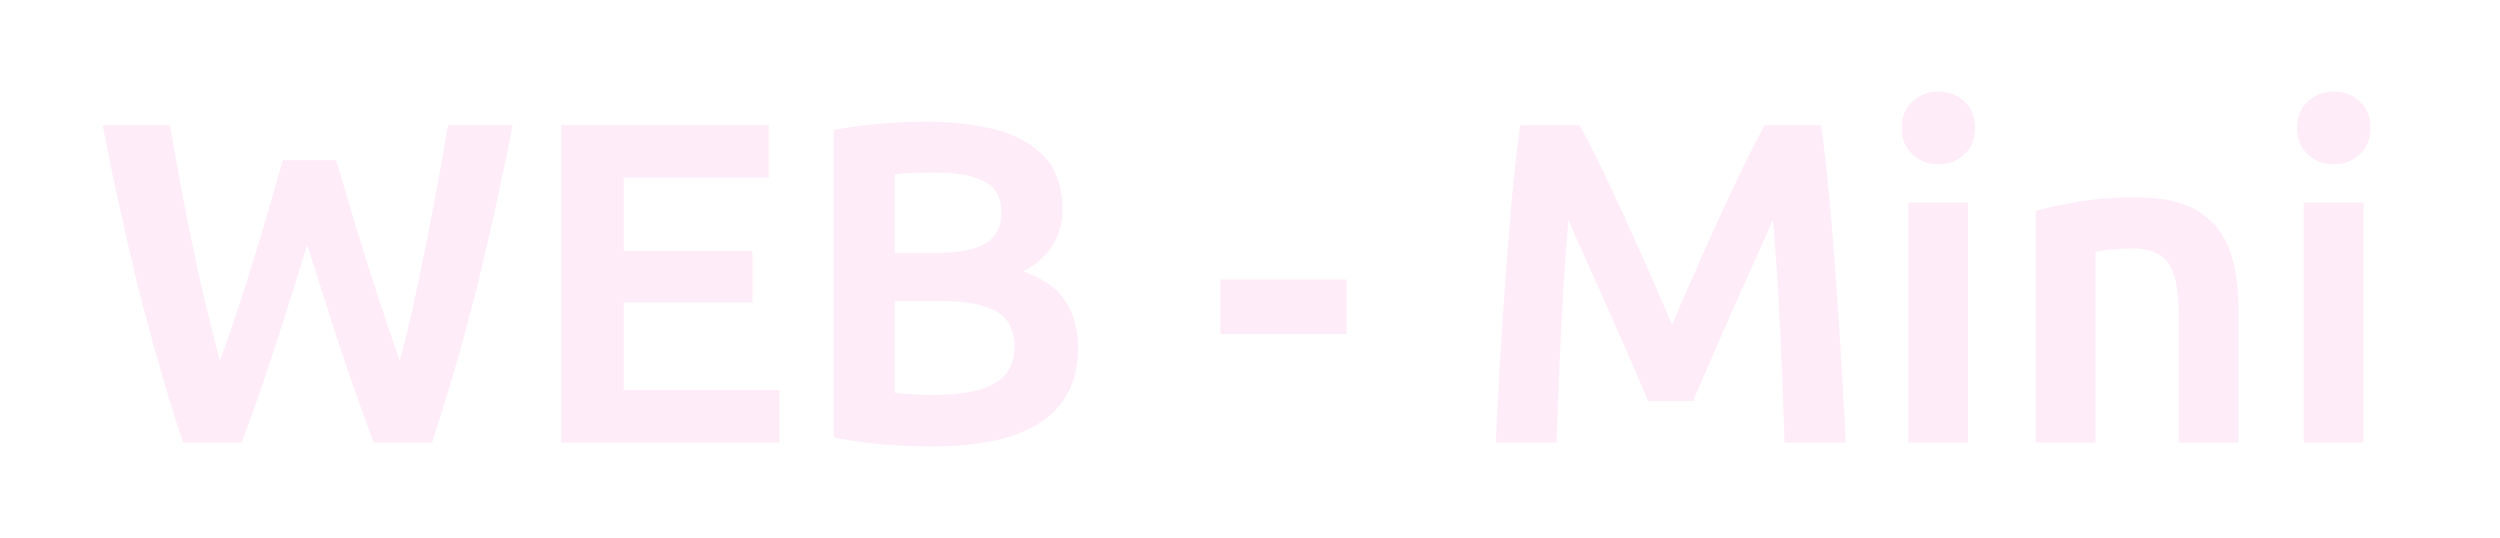
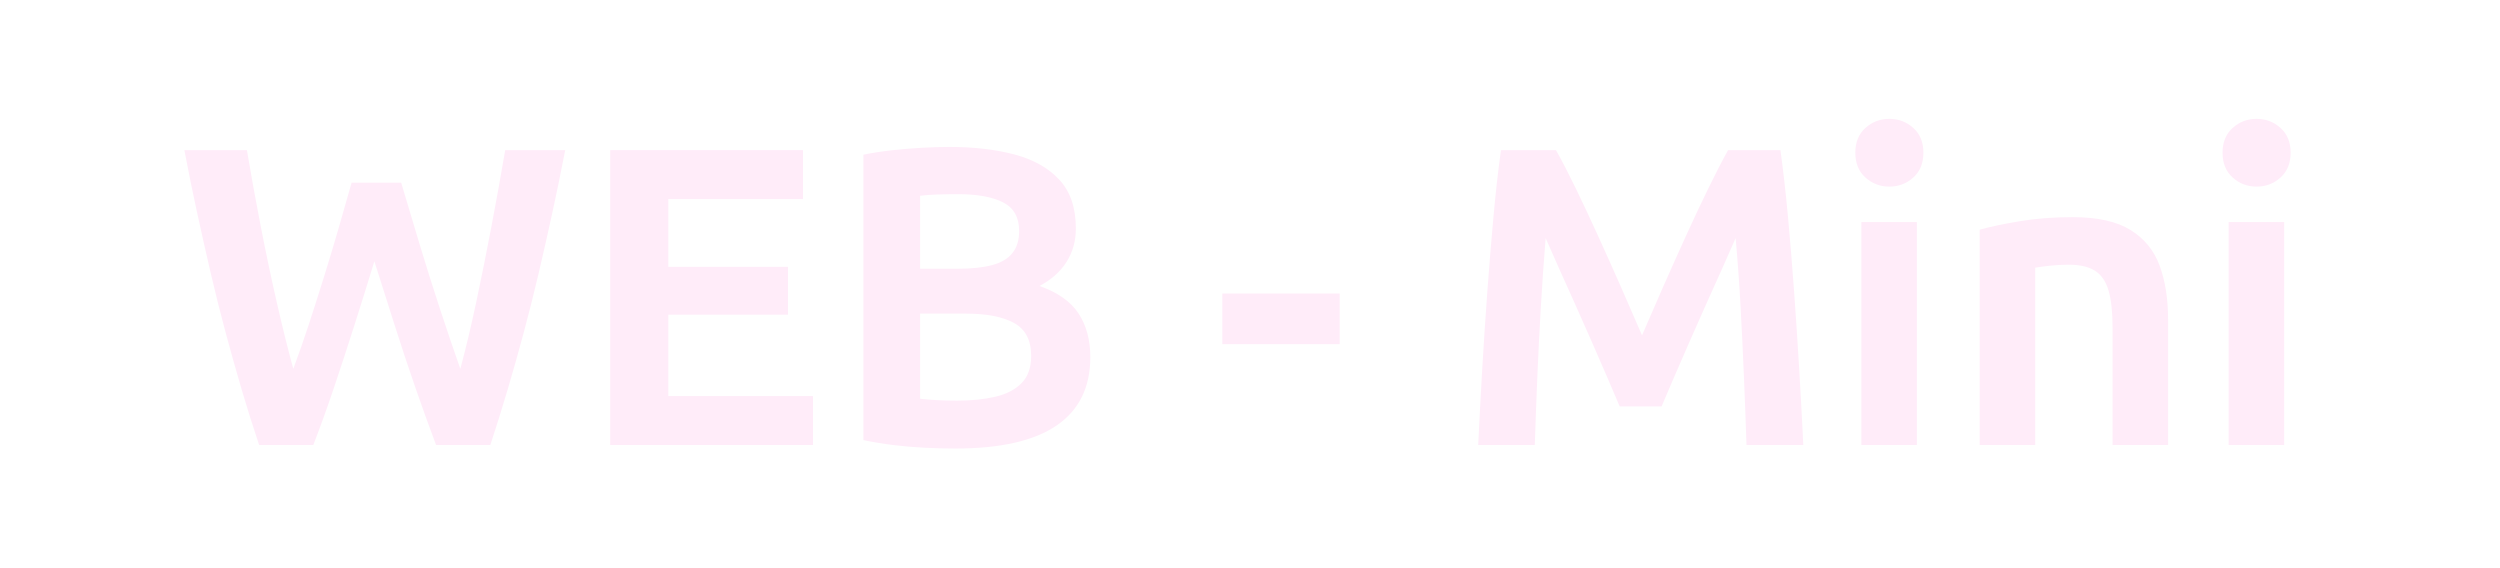
- <svg xmlns="http://www.w3.org/2000/svg" width="251" height="54" viewBox="0 0 251 54">
-   <rect x="1.0" y="1.0" width="249" height="52" rx="8" ry="8" fill="#00000000" stroke="#00000000" stroke-width="2" />
-   <path d="M18.389 44.44Q17.412 41.542 16.509 38.477Q15.606 35.412 14.755 32.244Q13.904 29.076 13.145 25.816Q12.386 22.555 11.667 19.249Q10.949 15.943 10.305 12.562H17.067Q17.733 16.541 18.556 20.773Q19.378 25.005 20.287 28.984Q21.195 32.963 22.081 36.206Q22.943 33.894 23.788 31.312Q24.634 28.731 25.456 26.08Q26.278 23.429 27.014 20.882Q27.75 18.335 28.383 16.081H33.742Q34.639 19.105 35.702 22.636Q36.766 26.166 37.922 29.685Q39.078 33.204 40.136 36.206Q41.01 32.974 41.855 29.001Q42.7 25.028 43.505 20.79Q44.31 16.552 44.989 12.562H51.474Q50.819 15.943 50.1 19.249Q49.382 22.555 48.617 25.816Q47.852 29.076 47.001 32.244Q46.15 35.412 45.247 38.46Q44.345 41.507 43.379 44.44H37.514Q36.364 41.369 35.242 38.132Q34.121 34.895 33.04 31.491Q31.959 28.087 30.844 24.579Q29.774 28.087 28.687 31.491Q27.601 34.895 26.514 38.132Q25.427 41.369 24.242 44.44Z" fill="#FFECF9FF" />
-   <path d="M56.339 44.44V12.562H77.177V17.852H62.618V25.177H75.555V30.352H62.618V39.15H78.258V44.44Z" fill="#FFECF9FF" />
-   <path d="M93.668 44.819Q92.081 44.819 90.413 44.739Q88.746 44.658 87.061 44.457Q85.376 44.256 83.709 43.911V13.056Q85.1 12.769 86.722 12.585Q88.344 12.401 89.982 12.309Q91.621 12.217 93.024 12.217Q96.945 12.217 100.022 13.028Q103.098 13.838 104.886 15.759Q106.674 17.679 106.674 21.026Q106.674 23.061 105.668 24.648Q104.662 26.235 102.742 27.247Q105.709 28.294 106.974 30.232Q108.239 32.169 108.239 34.929Q108.239 39.84 104.593 42.33Q100.947 44.819 93.668 44.819ZM93.829 39.644Q96.141 39.644 97.952 39.225Q99.763 38.805 100.804 37.753Q101.844 36.7 101.844 34.814Q101.844 32.273 100.005 31.255Q98.165 30.237 94.818 30.237H89.838V39.437Q90.609 39.529 91.632 39.587Q92.656 39.644 93.829 39.644ZM89.838 25.384H93.909Q96.141 25.384 97.612 24.993Q99.084 24.602 99.815 23.694Q100.545 22.785 100.545 21.302Q100.545 19.105 98.814 18.214Q97.084 17.323 93.921 17.323Q92.84 17.323 91.748 17.357Q90.655 17.392 89.838 17.495Z" fill="#FFECF9FF" />
-   <path d="M122.51 33.538V28.064H135.195V33.538Z" fill="#FFECF9FF" />
-   <path d="M150.167 44.44Q150.351 40.553 150.599 36.315Q150.846 32.077 151.156 27.845Q151.467 23.613 151.823 19.703Q152.18 15.793 152.629 12.562H158.574Q159.529 14.252 160.696 16.656Q161.863 19.059 163.122 21.825Q164.381 24.591 165.612 27.38Q166.843 30.168 167.877 32.583Q168.912 30.168 170.143 27.38Q171.373 24.591 172.633 21.825Q173.892 19.059 175.065 16.656Q176.238 14.252 177.181 12.562H182.839Q183.287 15.793 183.65 19.703Q184.012 23.613 184.317 27.845Q184.621 32.077 184.875 36.315Q185.127 40.553 185.311 44.44H179.171Q179.055 40.921 178.9 37.183Q178.745 33.446 178.538 29.611Q178.331 25.775 177.998 22.072Q177.399 23.464 176.566 25.31Q175.732 27.155 174.8 29.237Q173.869 31.318 172.966 33.377Q172.064 35.435 171.287 37.235Q170.511 39.035 169.993 40.265H165.463Q164.945 39.035 164.169 37.235Q163.392 35.435 162.49 33.377Q161.587 31.318 160.655 29.237Q159.724 27.155 158.89 25.31Q158.056 23.464 157.458 22.072Q157.159 25.775 156.935 29.611Q156.711 33.446 156.556 37.183Q156.4 40.921 156.285 44.44Z" fill="#FFECF9FF" />
-   <path d="M191.59 44.44V20.336H197.594V44.44ZM194.615 16.506Q193.12 16.506 192.027 15.523Q190.935 14.54 190.935 12.838Q190.935 11.147 192.027 10.164Q193.12 9.181 194.615 9.181Q196.11 9.181 197.202 10.164Q198.295 11.147 198.295 12.838Q198.295 14.54 197.202 15.523Q196.11 16.506 194.615 16.506Z" fill="#FFECF9FF" />
-   <path d="M204.379 44.44V21.164Q206.046 20.692 208.691 20.25Q211.336 19.807 214.418 19.807Q218.454 19.807 220.697 21.204Q222.94 22.601 223.842 25.08Q224.745 27.558 224.745 30.858V44.44H218.742V31.721Q218.742 29.248 218.316 27.765Q217.891 26.281 216.862 25.614Q215.833 24.947 213.993 24.947Q212.958 24.947 211.969 25.057Q210.98 25.166 210.382 25.269V44.44Z" fill="#FFECF9FF" />
-   <path d="M231.288 44.44V20.336H237.291V44.44ZM234.313 16.506Q232.818 16.506 231.725 15.523Q230.633 14.54 230.633 12.838Q230.633 11.147 231.725 10.164Q232.818 9.181 234.313 9.181Q235.808 9.181 236.9 10.164Q237.993 11.147 237.993 12.838Q237.993 14.54 236.9 15.523Q235.808 16.506 234.313 16.506Z" fill="#FFECF9FF" />
+ <svg xmlns="http://www.w3.org/2000/svg" width="141" height="32" viewBox="0 0 141 32">
+   <rect x="1.0" y="1.0" width="139" height="30" rx="8" ry="8" fill="#00000000" stroke="#00000000" stroke-width="2" />
+   <path d="M14.616 25.099Q14.106 23.587 13.635 21.988Q13.164 20.389 12.72 18.736Q12.276 17.083 11.88 15.382Q11.484 13.681 11.109 11.956Q10.734 10.231 10.398 8.467H13.926Q14.274 10.543 14.703 12.751Q15.132 14.959 15.606 17.035Q16.08 19.111 16.542 20.803Q16.992 19.597 17.433 18.25Q17.874 16.903 18.303 15.52Q18.732 14.137 19.116 12.808Q19.5 11.479 19.83 10.303H22.626Q23.094 11.881 23.649 13.723Q24.204 15.565 24.807 17.401Q25.41 19.237 25.962 20.803Q26.418 19.117 26.859 17.044Q27.3 14.971 27.72 12.76Q28.14 10.549 28.494 8.467H31.878Q31.536 10.231 31.161 11.956Q30.786 13.681 30.387 15.382Q29.988 17.083 29.544 18.736Q29.1 20.389 28.629 21.979Q28.158 23.569 27.654 25.099H24.594Q23.994 23.497 23.409 21.808Q22.824 20.119 22.26 18.343Q21.696 16.567 21.114 14.737Q20.556 16.567 19.989 18.343Q19.422 20.119 18.855 21.808Q18.288 23.497 17.67 25.099Z" fill="#FFECF9FF" />
+   <path d="M34.416 25.099V8.467H45.288V11.227H37.692V15.049H44.442V17.749H37.692V22.339H45.852V25.099Z" fill="#FFECF9FF" />
+   <path d="M53.892 25.297Q53.064 25.297 52.194 25.255Q51.324 25.213 50.445 25.108Q49.566 25.003 48.696 24.823V8.725Q49.422 8.575 50.268 8.479Q51.114 8.383 51.969 8.335Q52.824 8.287 53.556 8.287Q55.602 8.287 57.207 8.71Q58.812 9.133 59.745 10.135Q60.678 11.137 60.678 12.883Q60.678 13.945 60.153 14.773Q59.628 15.601 58.626 16.129Q60.174 16.675 60.834 17.686Q61.494 18.697 61.494 20.137Q61.494 22.699 59.592 23.998Q57.69 25.297 53.892 25.297ZM53.976 22.597Q55.182 22.597 56.127 22.378Q57.072 22.159 57.615 21.61Q58.158 21.061 58.158 20.077Q58.158 18.751 57.198 18.22Q56.238 17.689 54.492 17.689H51.894V22.489Q52.296 22.537 52.83 22.567Q53.364 22.597 53.976 22.597ZM51.894 15.157H54.018Q55.182 15.157 55.95 14.953Q56.718 14.749 57.099 14.275Q57.48 13.801 57.48 13.027Q57.48 11.881 56.577 11.416Q55.674 10.951 54.024 10.951Q53.46 10.951 52.89 10.969Q52.32 10.987 51.894 11.041Z" fill="#FFECF9FF" />
+   <path d="M68.94 19.411V16.555H75.558V19.411Z" fill="#FFECF9FF" />
+   <path d="M83.37 25.099Q83.466 23.071 83.595 20.86Q83.724 18.649 83.886 16.441Q84.048 14.233 84.234 12.193Q84.42 10.153 84.654 8.467H87.756Q88.254 9.349 88.863 10.603Q89.472 11.857 90.129 13.3Q90.786 14.743 91.428 16.198Q92.07 17.653 92.61 18.913Q93.15 17.653 93.792 16.198Q94.434 14.743 95.091 13.3Q95.748 11.857 96.36 10.603Q96.972 9.349 97.464 8.467H100.416Q100.65 10.153 100.839 12.193Q101.028 14.233 101.187 16.441Q101.346 18.649 101.478 20.86Q101.61 23.071 101.706 25.099H98.502Q98.442 23.263 98.361 21.313Q98.28 19.363 98.172 17.362Q98.064 15.361 97.89 13.429Q97.578 14.155 97.143 15.118Q96.708 16.081 96.222 17.167Q95.736 18.253 95.265 19.327Q94.794 20.401 94.389 21.34Q93.984 22.279 93.714 22.921H91.35Q91.08 22.279 90.675 21.34Q90.27 20.401 89.799 19.327Q89.328 18.253 88.842 17.167Q88.356 16.081 87.921 15.118Q87.486 14.155 87.174 13.429Q87.018 15.361 86.901 17.362Q86.784 19.363 86.703 21.313Q86.622 23.263 86.562 25.099Z" fill="#FFECF9FF" />
+   <path d="M104.982 25.099V12.523H108.114V25.099ZM106.56 10.525Q105.78 10.525 105.21 10.012Q104.64 9.499 104.64 8.611Q104.64 7.729 105.21 7.216Q105.78 6.703 106.56 6.703Q107.34 6.703 107.91 7.216Q108.48 7.729 108.48 8.611Q108.48 9.499 107.91 10.012Q107.34 10.525 106.56 10.525Z" fill="#FFECF9FF" />
+   <path d="M111.654 25.099V12.955Q112.524 12.709 113.904 12.478Q115.284 12.247 116.892 12.247Q118.998 12.247 120.168 12.976Q121.338 13.705 121.809 14.998Q122.28 16.291 122.28 18.013V25.099H119.148V18.463Q119.148 17.173 118.926 16.399Q118.704 15.625 118.167 15.277Q117.63 14.929 116.67 14.929Q116.13 14.929 115.614 14.986Q115.098 15.043 114.786 15.097V25.099Z" fill="#FFECF9FF" />
+   <path d="M125.694 25.099V12.523H128.826V25.099ZM127.272 10.525Q126.492 10.525 125.922 10.012Q125.352 9.499 125.352 8.611Q125.352 7.729 125.922 7.216Q126.492 6.703 127.272 6.703Q128.052 6.703 128.622 7.216Q129.192 7.729 129.192 8.611Q129.192 9.499 128.622 10.012Q128.052 10.525 127.272 10.525Z" fill="#FFECF9FF" />
</svg>
